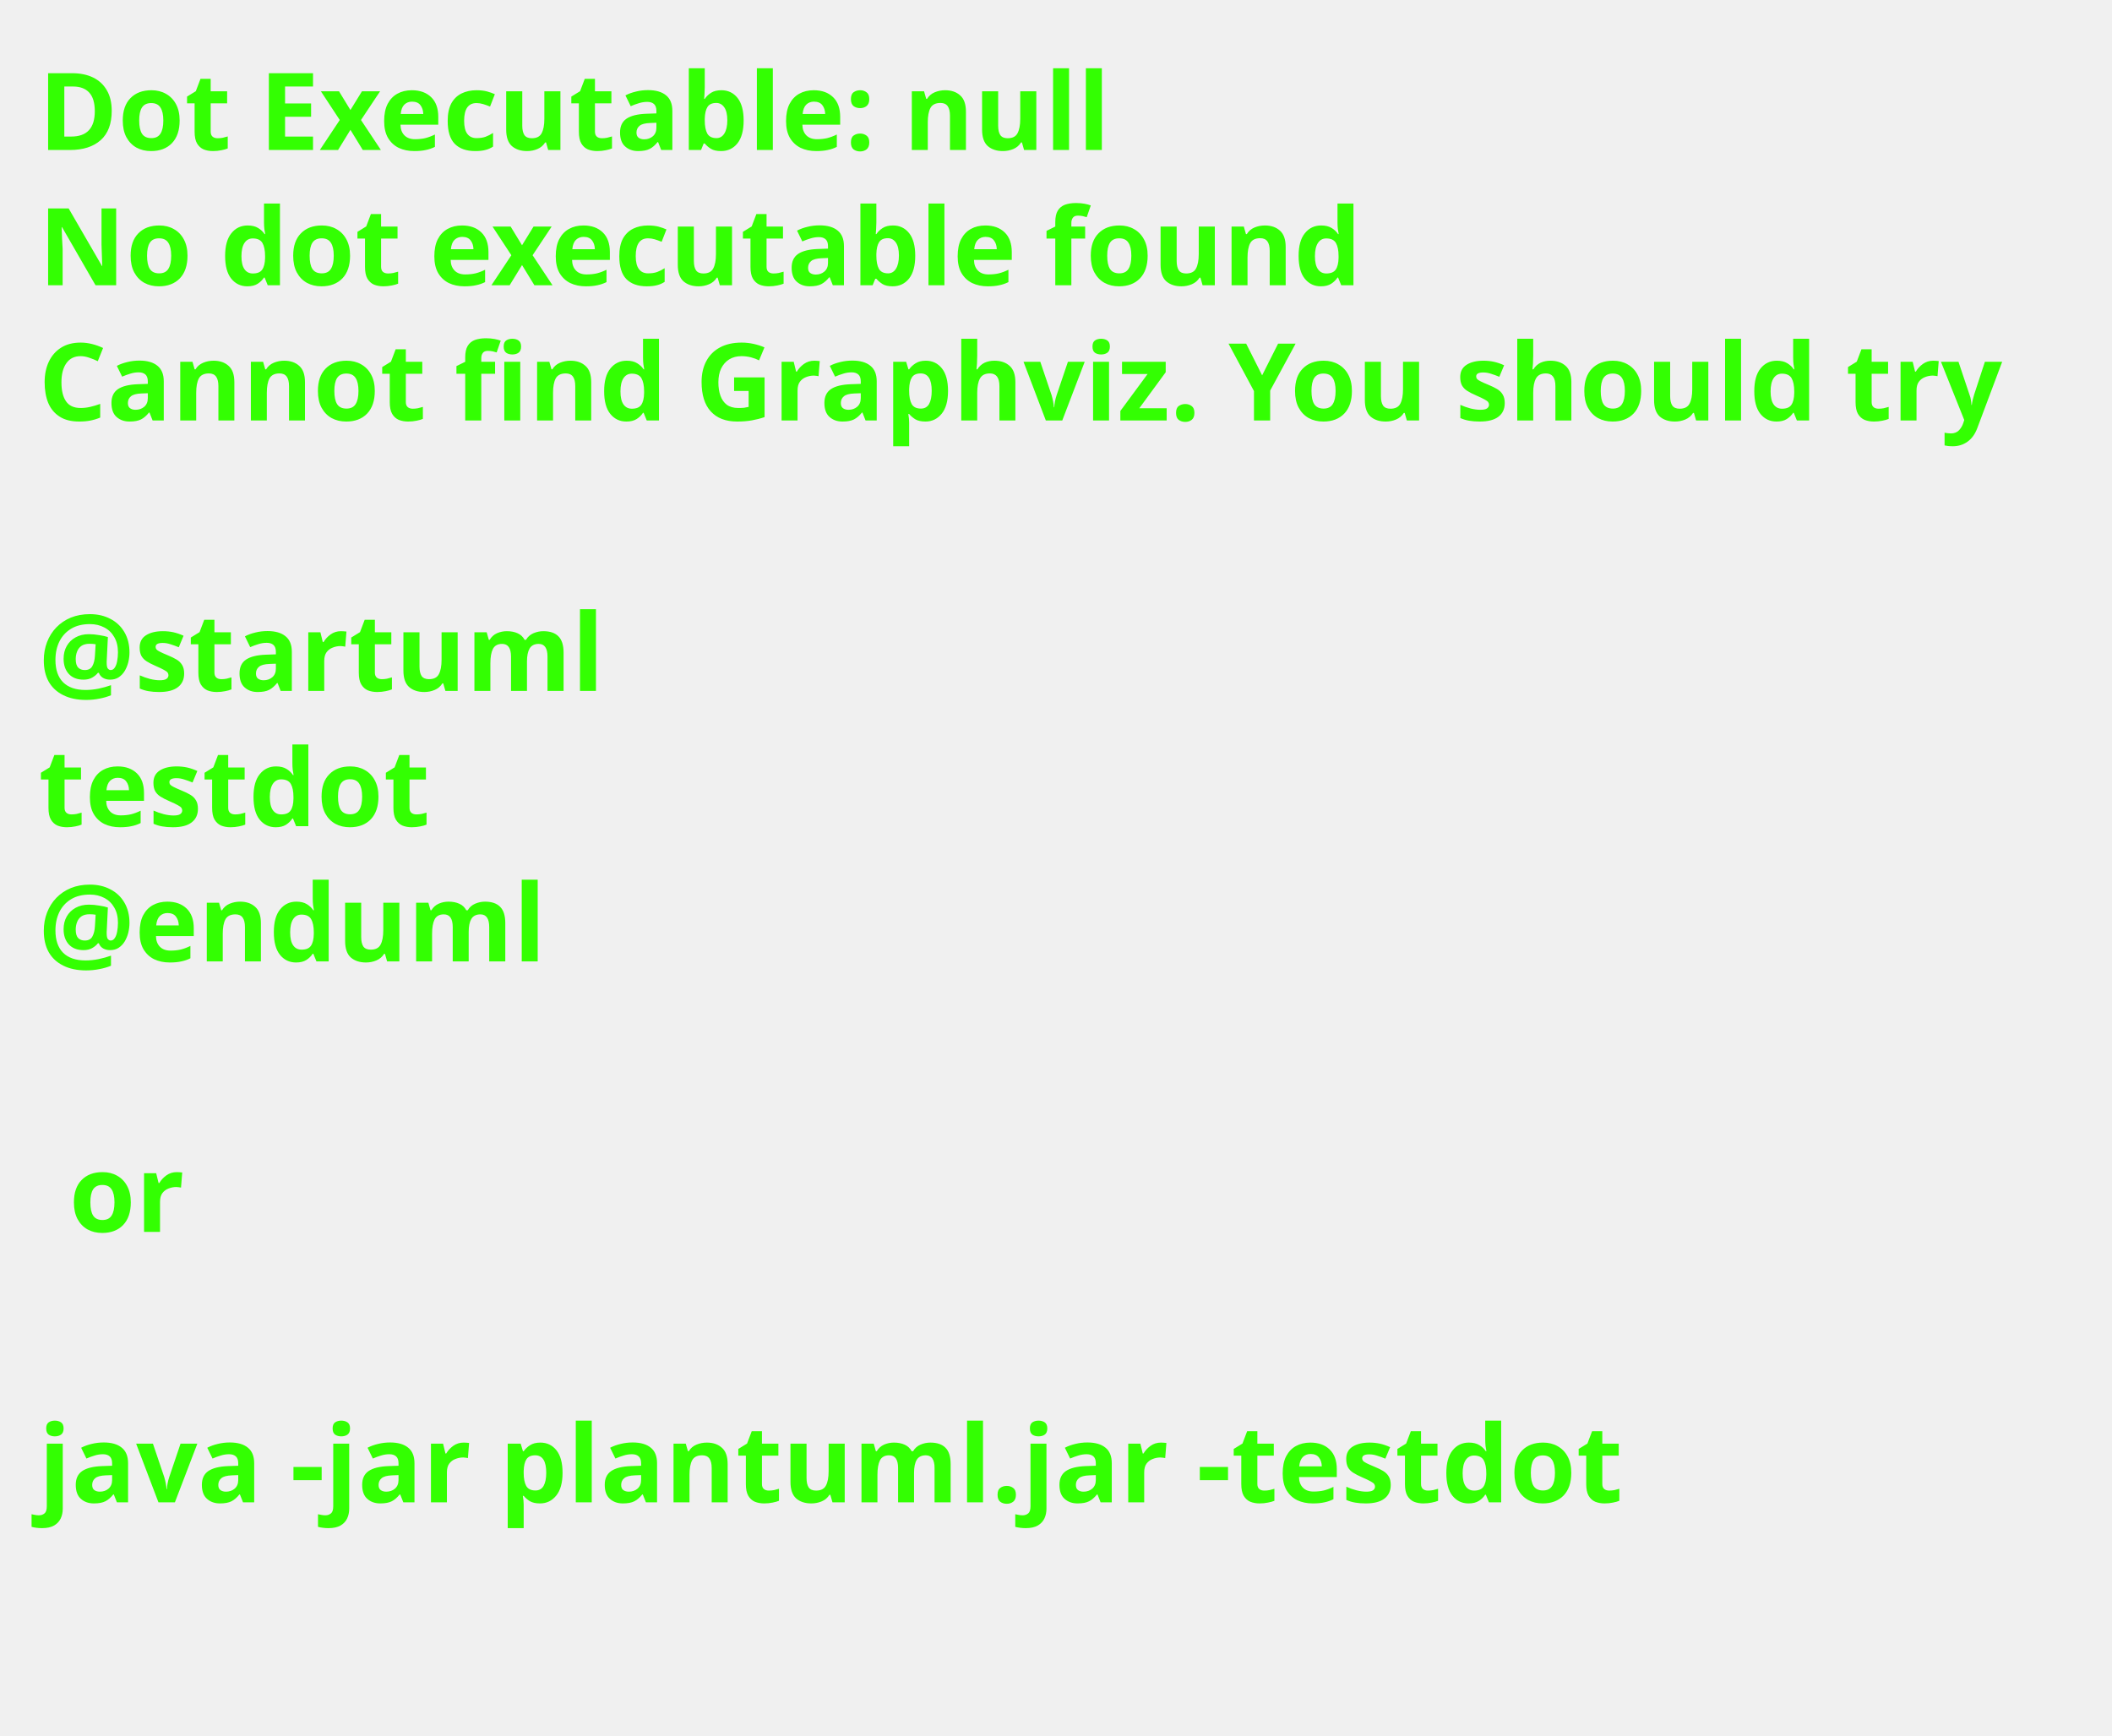
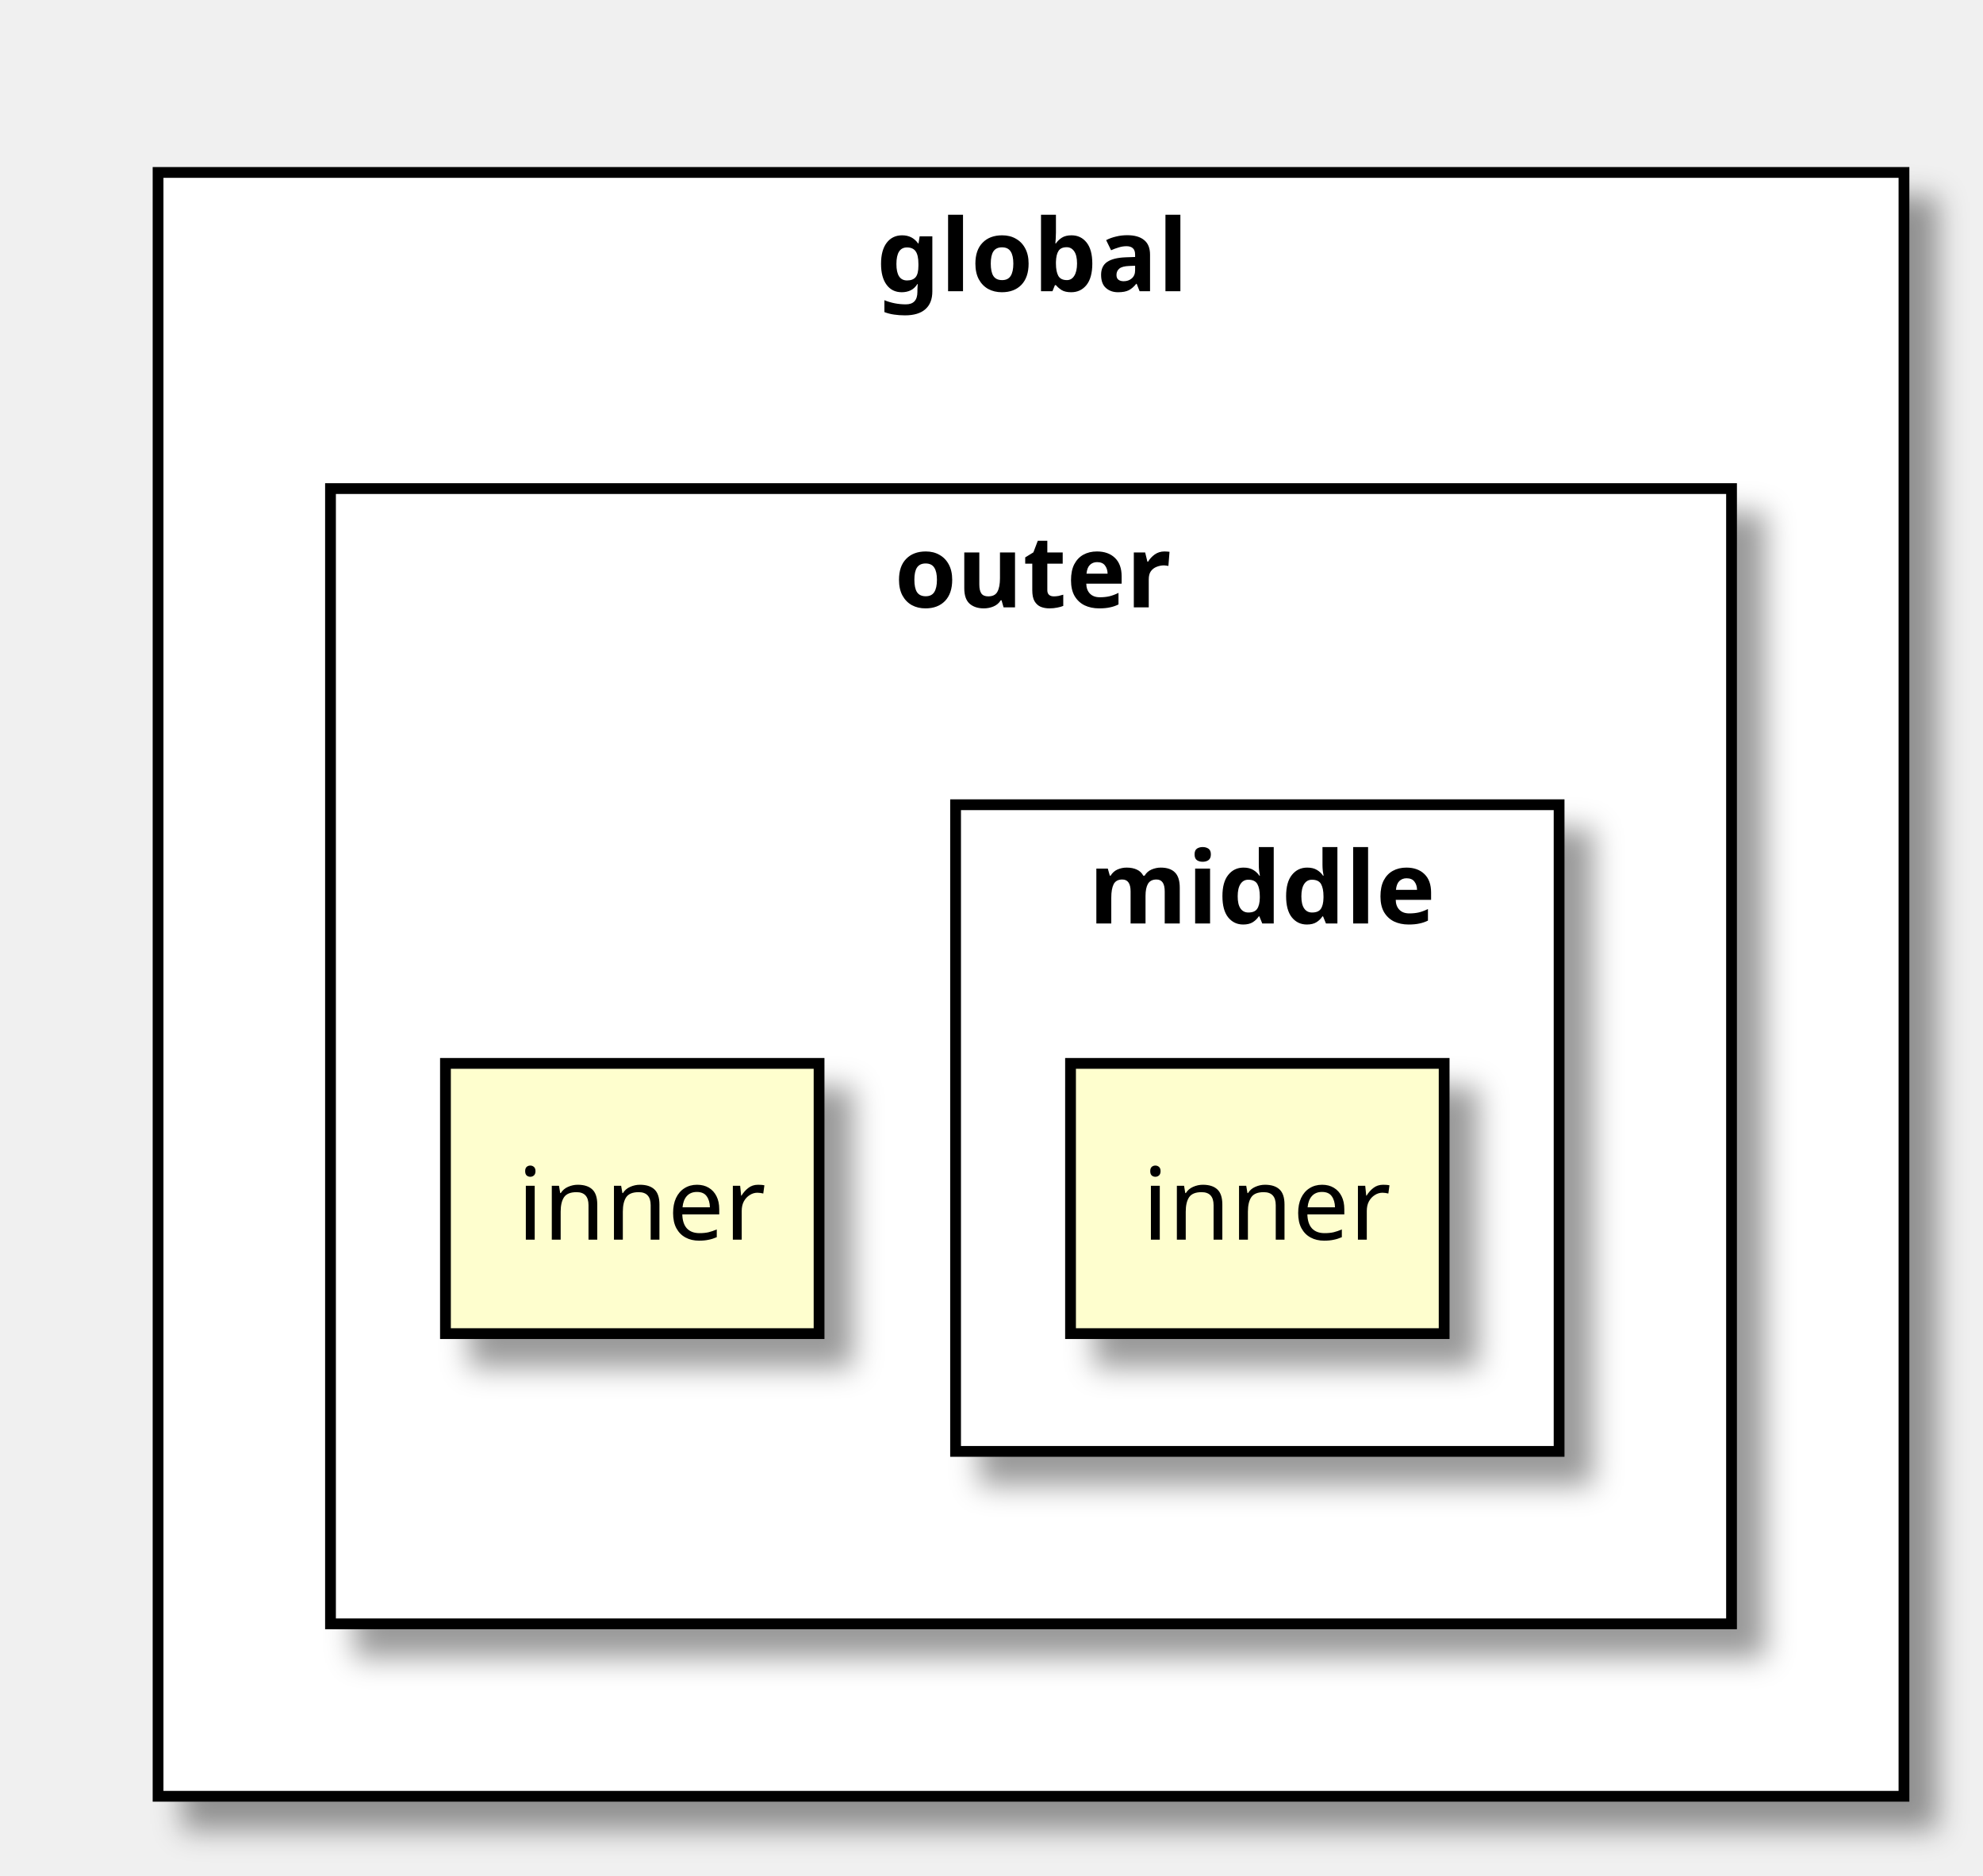
- <svg xmlns="http://www.w3.org/2000/svg" contentScriptType="application/ecmascript" contentStyleType="text/css" height="226px" preserveAspectRatio="none" style="width:275px;height:226px;background:#000000;" version="1.1" viewBox="0 0 275 226" width="275px" zoomAndPan="magnify">
-   <defs />
+ <svg xmlns="http://www.w3.org/2000/svg" contentScriptType="application/ecmascript" contentStyleType="text/css" height="261px" preserveAspectRatio="none" style="width:276px;height:261px;" version="1.1" viewBox="0 0 276 261" width="276px" zoomAndPan="magnify">
+   <defs>
+     <filter height="300%" id="f1030oxysugg6s" width="300%" x="-1" y="-1">
+       <feGaussianBlur result="blurOut" stdDeviation="2.0" />
+       <feColorMatrix in="blurOut" result="blurOut2" type="matrix" values="0 0 0 0 0 0 0 0 0 0 0 0 0 0 0 0 0 0 .4 0" />
+       <feOffset dx="4.0" dy="4.0" in="blurOut2" result="blurOut3" />
+       <feBlend in="SourceGraphic" in2="blurOut3" mode="normal" />
+     </filter>
+   </defs>
  <g>
-     <text fill="#33FF02" font-family="sans-serif" font-size="14" font-weight="bold" lengthAdjust="spacingAndGlyphs" textLength="140" x="5" y="19.533">Dot Executable: null</text>
-     <text fill="#33FF02" font-family="sans-serif" font-size="14" font-weight="bold" lengthAdjust="spacingAndGlyphs" textLength="173" x="5" y="37.143">No dot executable found</text>
-     <text fill="#33FF02" font-family="sans-serif" font-size="14" font-weight="bold" lengthAdjust="spacingAndGlyphs" textLength="258" x="5" y="54.752">Cannot find Graphviz. You should try</text>
-     <text fill="#33FF02" font-family="sans-serif" font-size="14" font-weight="bold" lengthAdjust="spacingAndGlyphs" textLength="0" x="9" y="72.361" />
-     <text fill="#33FF02" font-family="sans-serif" font-size="14" font-weight="bold" lengthAdjust="spacingAndGlyphs" textLength="71" x="5" y="89.971">@startuml</text>
-     <text fill="#33FF02" font-family="sans-serif" font-size="14" font-weight="bold" lengthAdjust="spacingAndGlyphs" textLength="50" x="5" y="107.58">testdot</text>
-     <text fill="#33FF02" font-family="sans-serif" font-size="14" font-weight="bold" lengthAdjust="spacingAndGlyphs" textLength="66" x="5" y="125.189">@enduml</text>
-     <text fill="#33FF02" font-family="sans-serif" font-size="14" font-weight="bold" lengthAdjust="spacingAndGlyphs" textLength="0" x="9" y="142.799" />
-     <text fill="#33FF02" font-family="sans-serif" font-size="14" font-weight="bold" lengthAdjust="spacingAndGlyphs" textLength="15" x="9" y="160.408">or</text>
-     <text fill="#33FF02" font-family="sans-serif" font-size="14" font-weight="bold" lengthAdjust="spacingAndGlyphs" textLength="0" x="9" y="178.018" />
-     <text fill="#33FF02" font-family="sans-serif" font-size="14" font-weight="bold" lengthAdjust="spacingAndGlyphs" textLength="201" x="5" y="195.627">java -jar plantuml.jar -testdot</text>
-     <text fill="#33FF02" font-family="sans-serif" font-size="14" font-weight="bold" lengthAdjust="spacingAndGlyphs" textLength="0" x="9" y="213.236" />
+     <rect fill="#FFFFFF" filter="url(#f1030oxysugg6s)" height="226" style="stroke: #000000; stroke-width: 1.5;" width="243" x="22" y="24" />
+     <text fill="#000000" font-family="sans-serif" font-size="14" font-weight="bold" lengthAdjust="spacingAndGlyphs" textLength="43" x="122" y="40.533">global</text>
+     <rect fill="#FFFFFF" filter="url(#f1030oxysugg6s)" height="158" style="stroke: #000000; stroke-width: 1.5;" width="195" x="46" y="68" />
+     <text fill="#000000" font-family="sans-serif" font-size="14" font-weight="bold" lengthAdjust="spacingAndGlyphs" textLength="38" x="124.5" y="84.533">outer</text>
+     <rect fill="#FFFFFF" filter="url(#f1030oxysugg6s)" height="90" style="stroke: #000000; stroke-width: 1.5;" width="84" x="133" y="112" />
+     <text fill="#000000" font-family="sans-serif" font-size="14" font-weight="bold" lengthAdjust="spacingAndGlyphs" textLength="47" x="151.5" y="128.533">middle</text>
+     <rect fill="#FEFECE" filter="url(#f1030oxysugg6s)" height="37.609" style="stroke: #000000; stroke-width: 1.5;" width="52" x="62" y="148" />
+     <text fill="#000000" font-family="sans-serif" font-size="14" lengthAdjust="spacingAndGlyphs" textLength="32" x="72" y="172.533">inner</text>
+     <rect fill="#FEFECE" filter="url(#f1030oxysugg6s)" height="37.609" style="stroke: #000000; stroke-width: 1.5;" width="52" x="149" y="148" />
+     <text fill="#000000" font-family="sans-serif" font-size="14" lengthAdjust="spacingAndGlyphs" textLength="32" x="159" y="172.533">inner</text>
  </g>
</svg>
